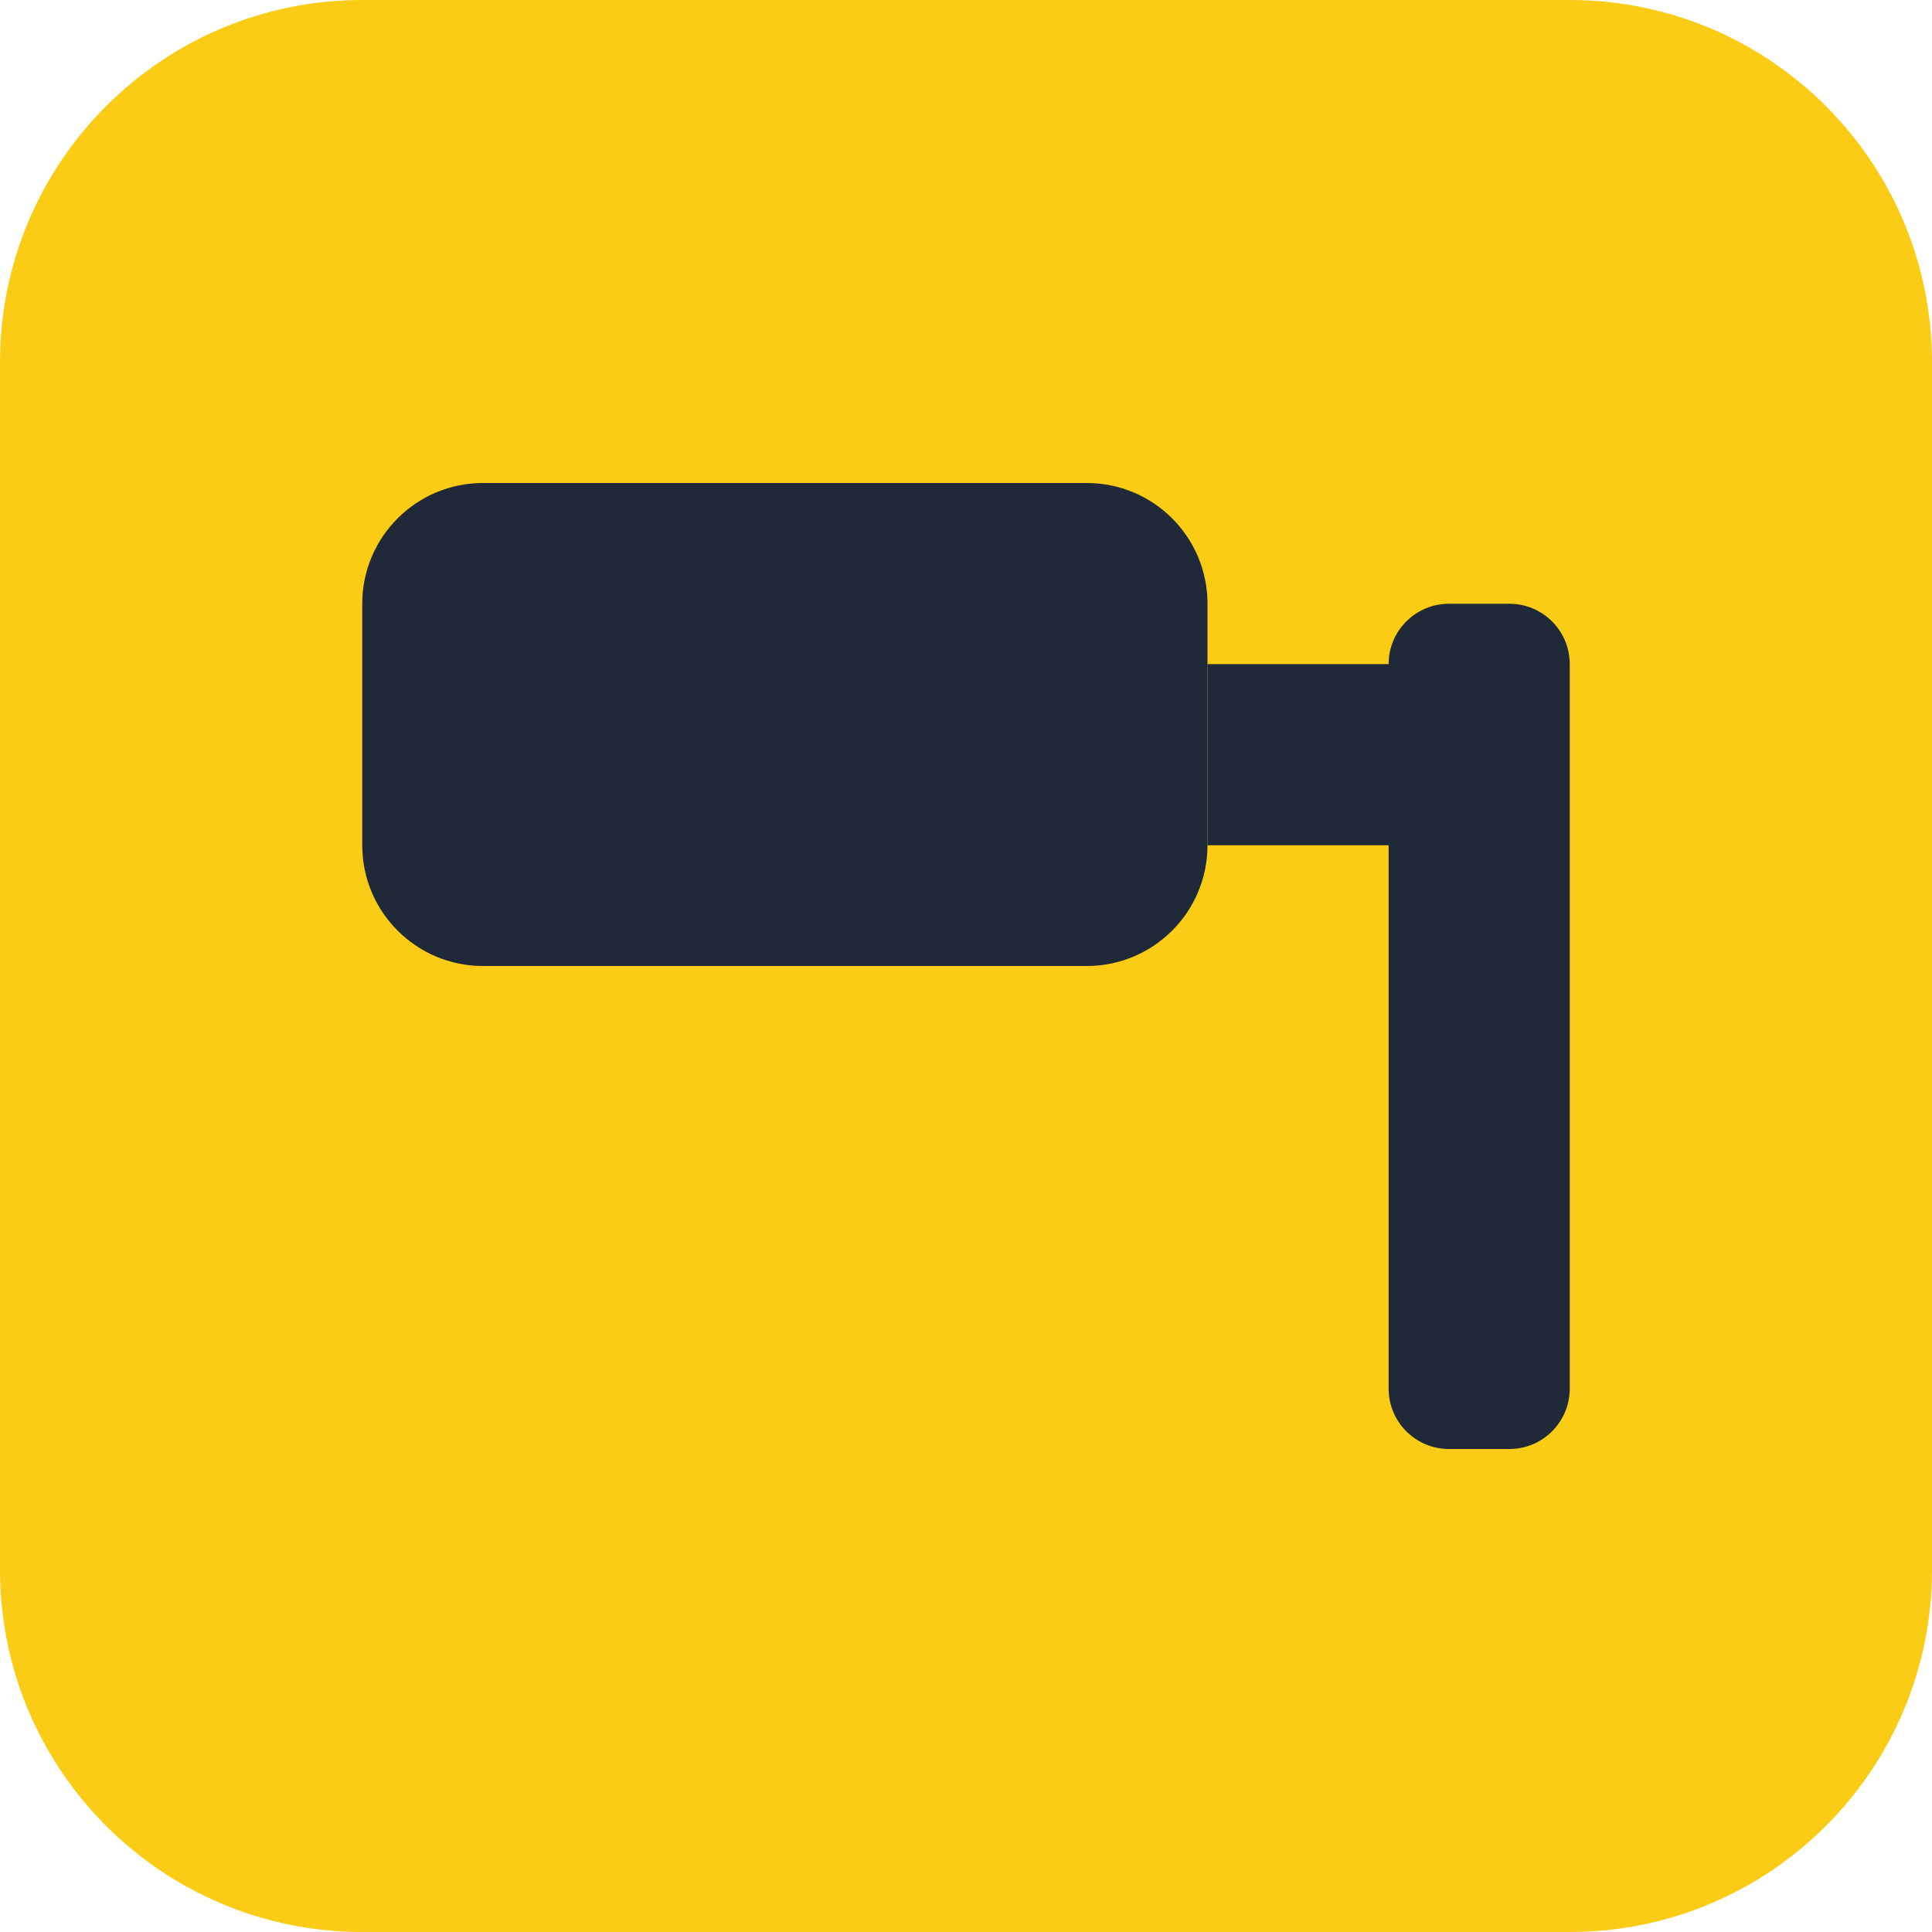
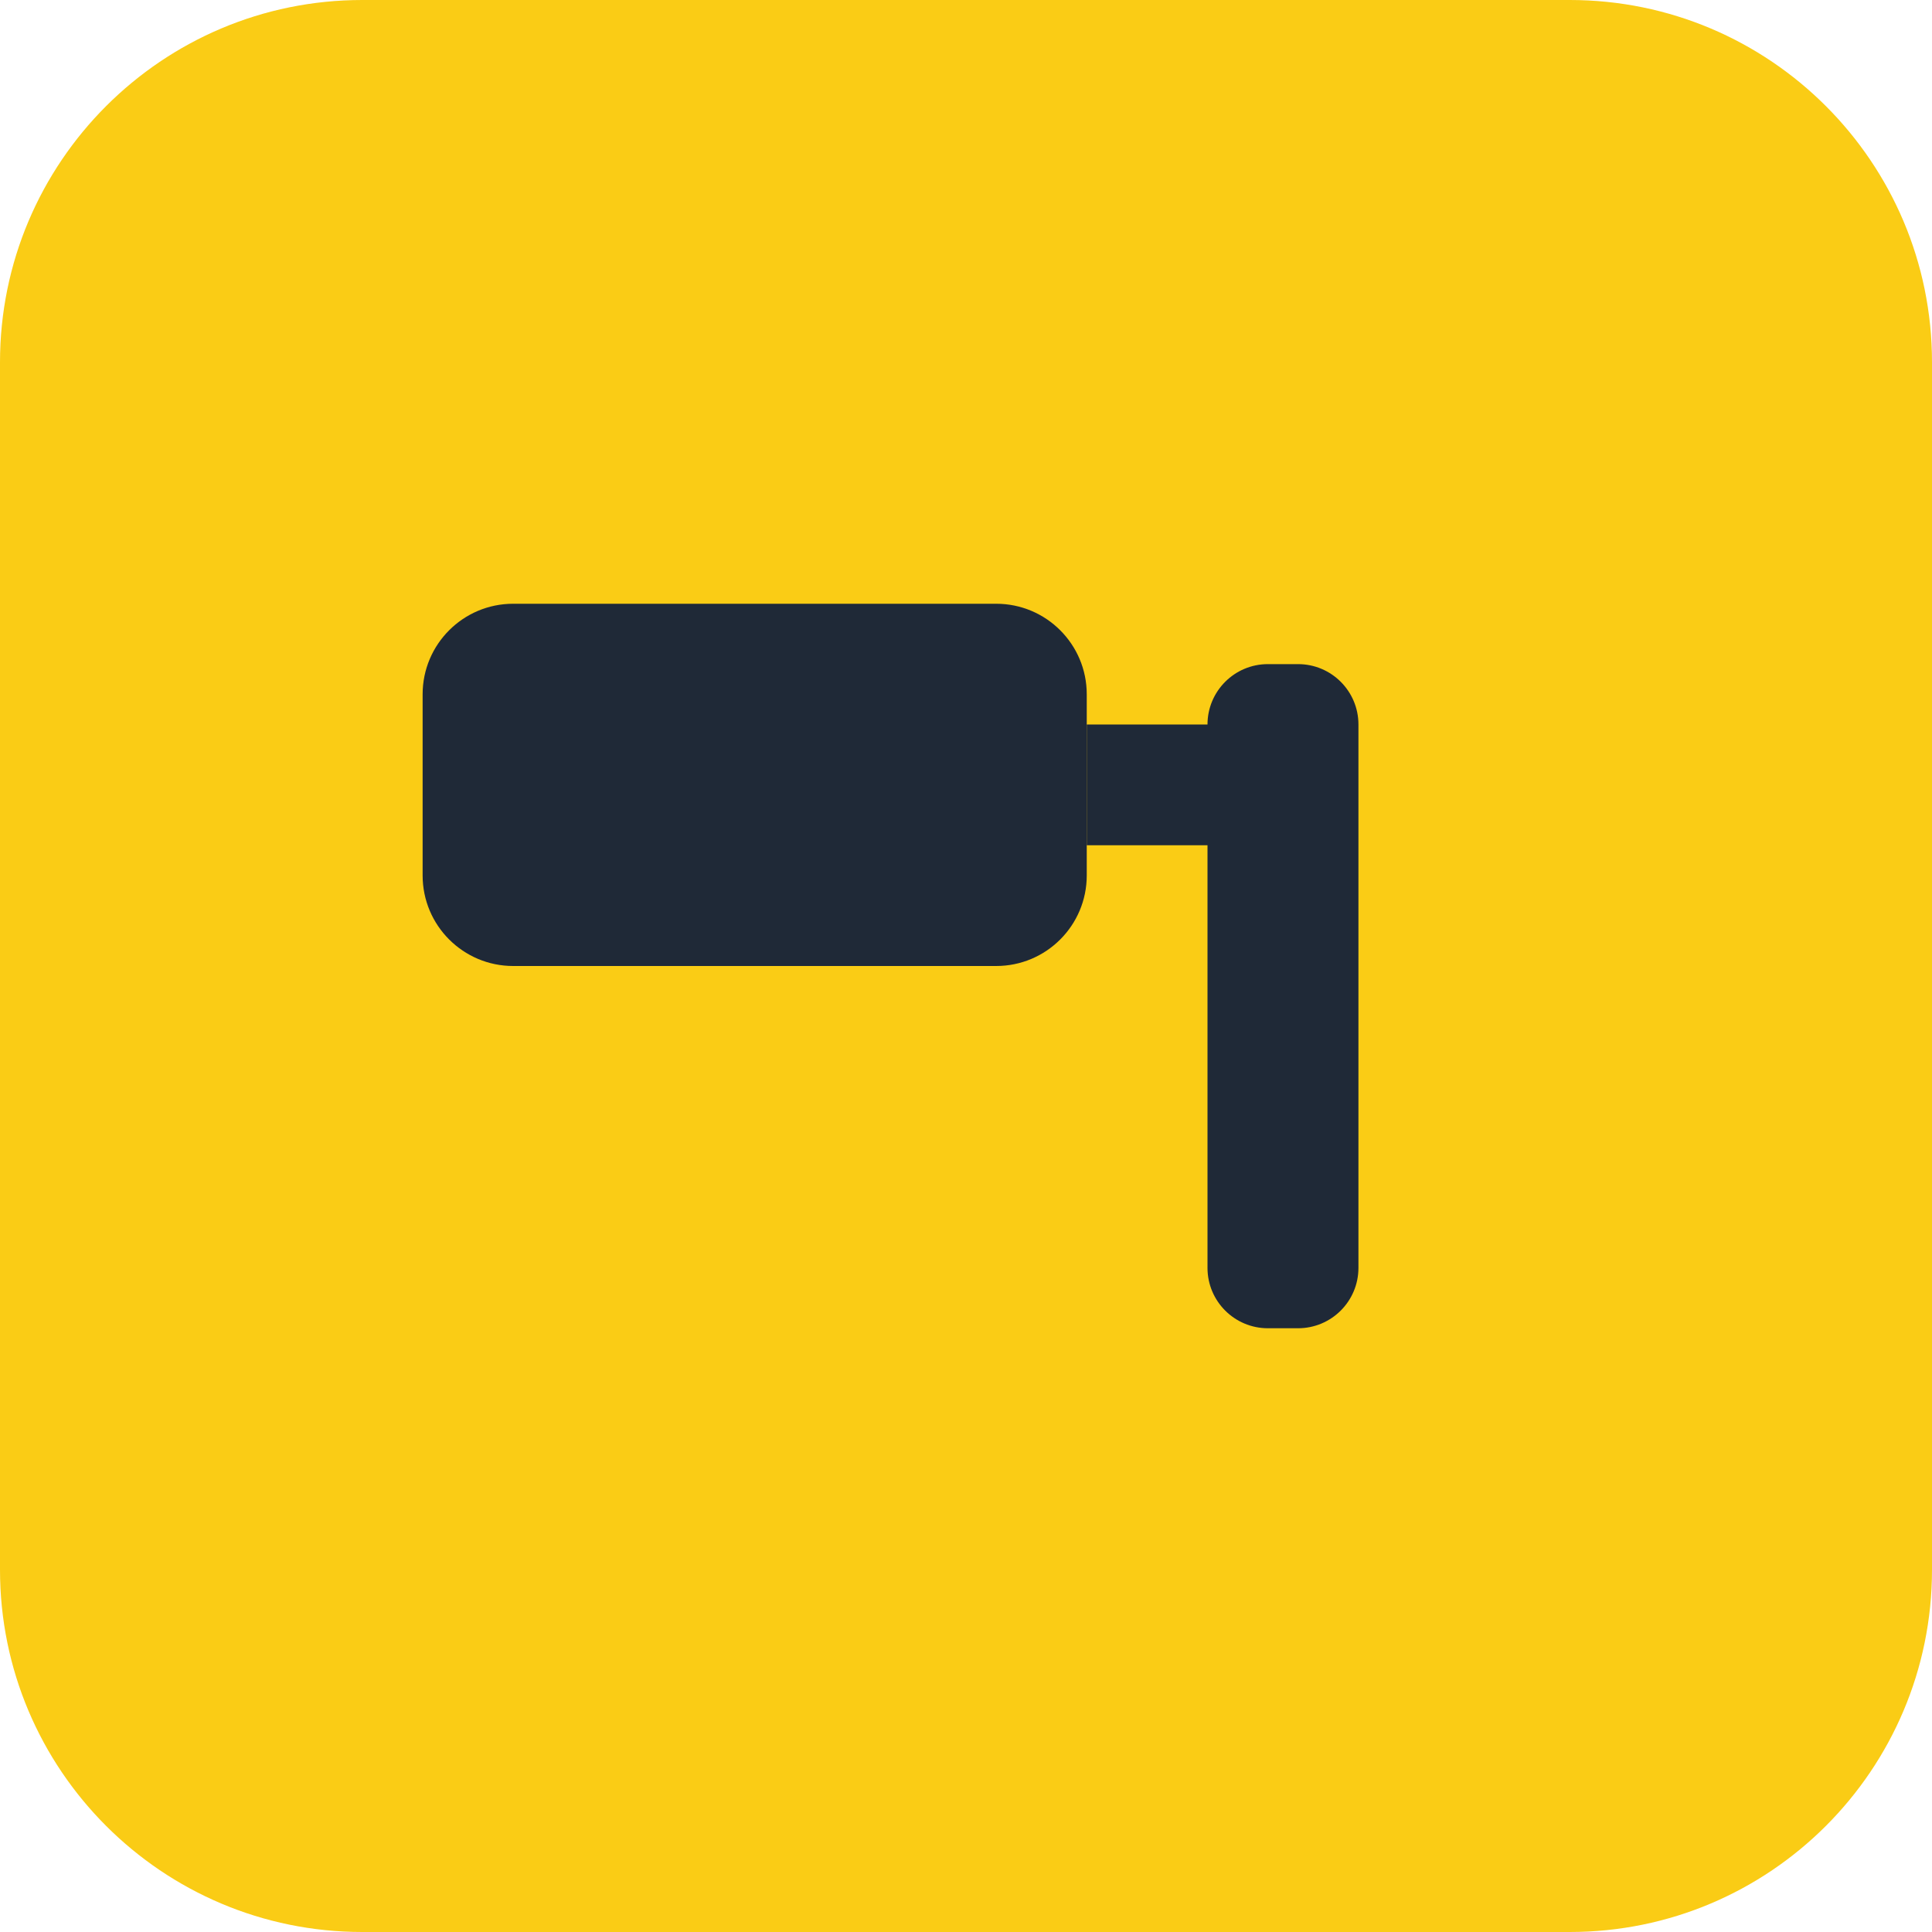
<svg xmlns="http://www.w3.org/2000/svg" viewBox="0 0 32 32">
  <rect width="32" height="32" rx="6" fill="#facc15" />
  <g fill="#1f2937">
-     <rect x="6" y="8" width="14" height="8" rx="2" />
-     <rect x="20" y="11" width="4" height="3" />
-     <rect x="23" y="10" width="3" height="14" rx="1" />
+     <rect x="7" y="10" width="11" height="6" rx="1.5" />
+     <rect x="18" y="12" width="3" height="2" />
+     <rect x="20" y="11" width="2.5" height="11" rx="1" />
  </g>
</svg>
